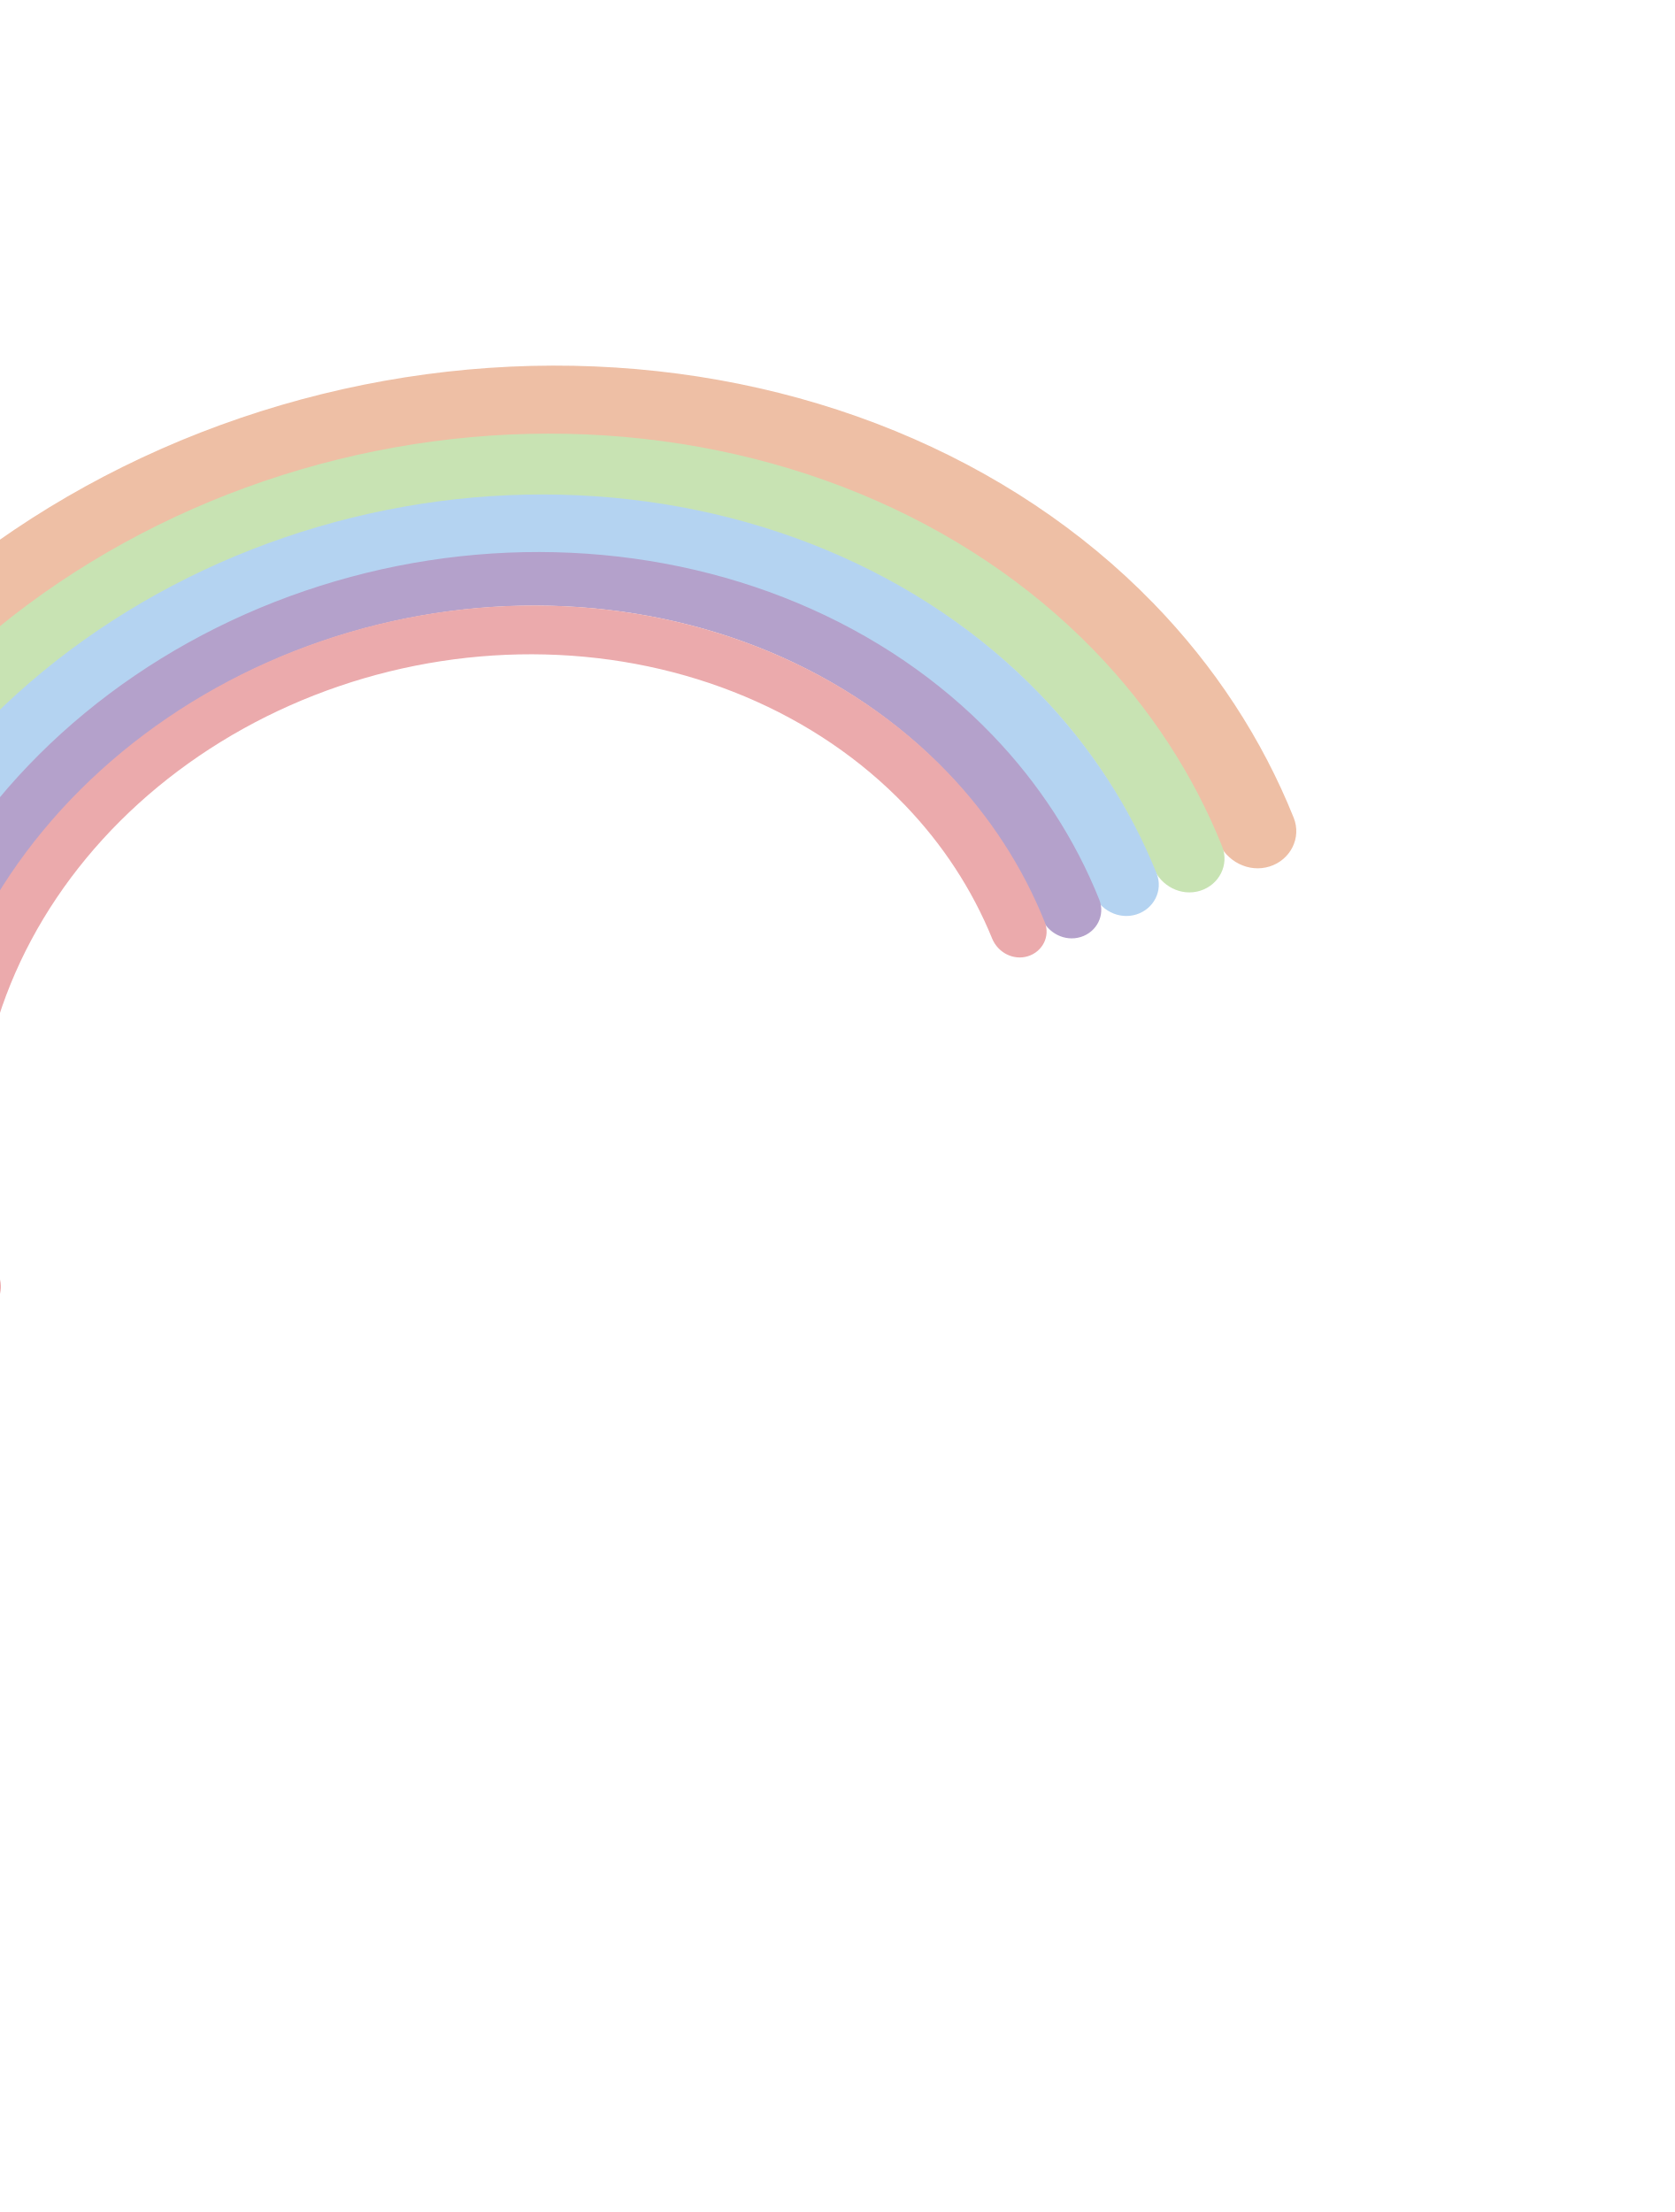
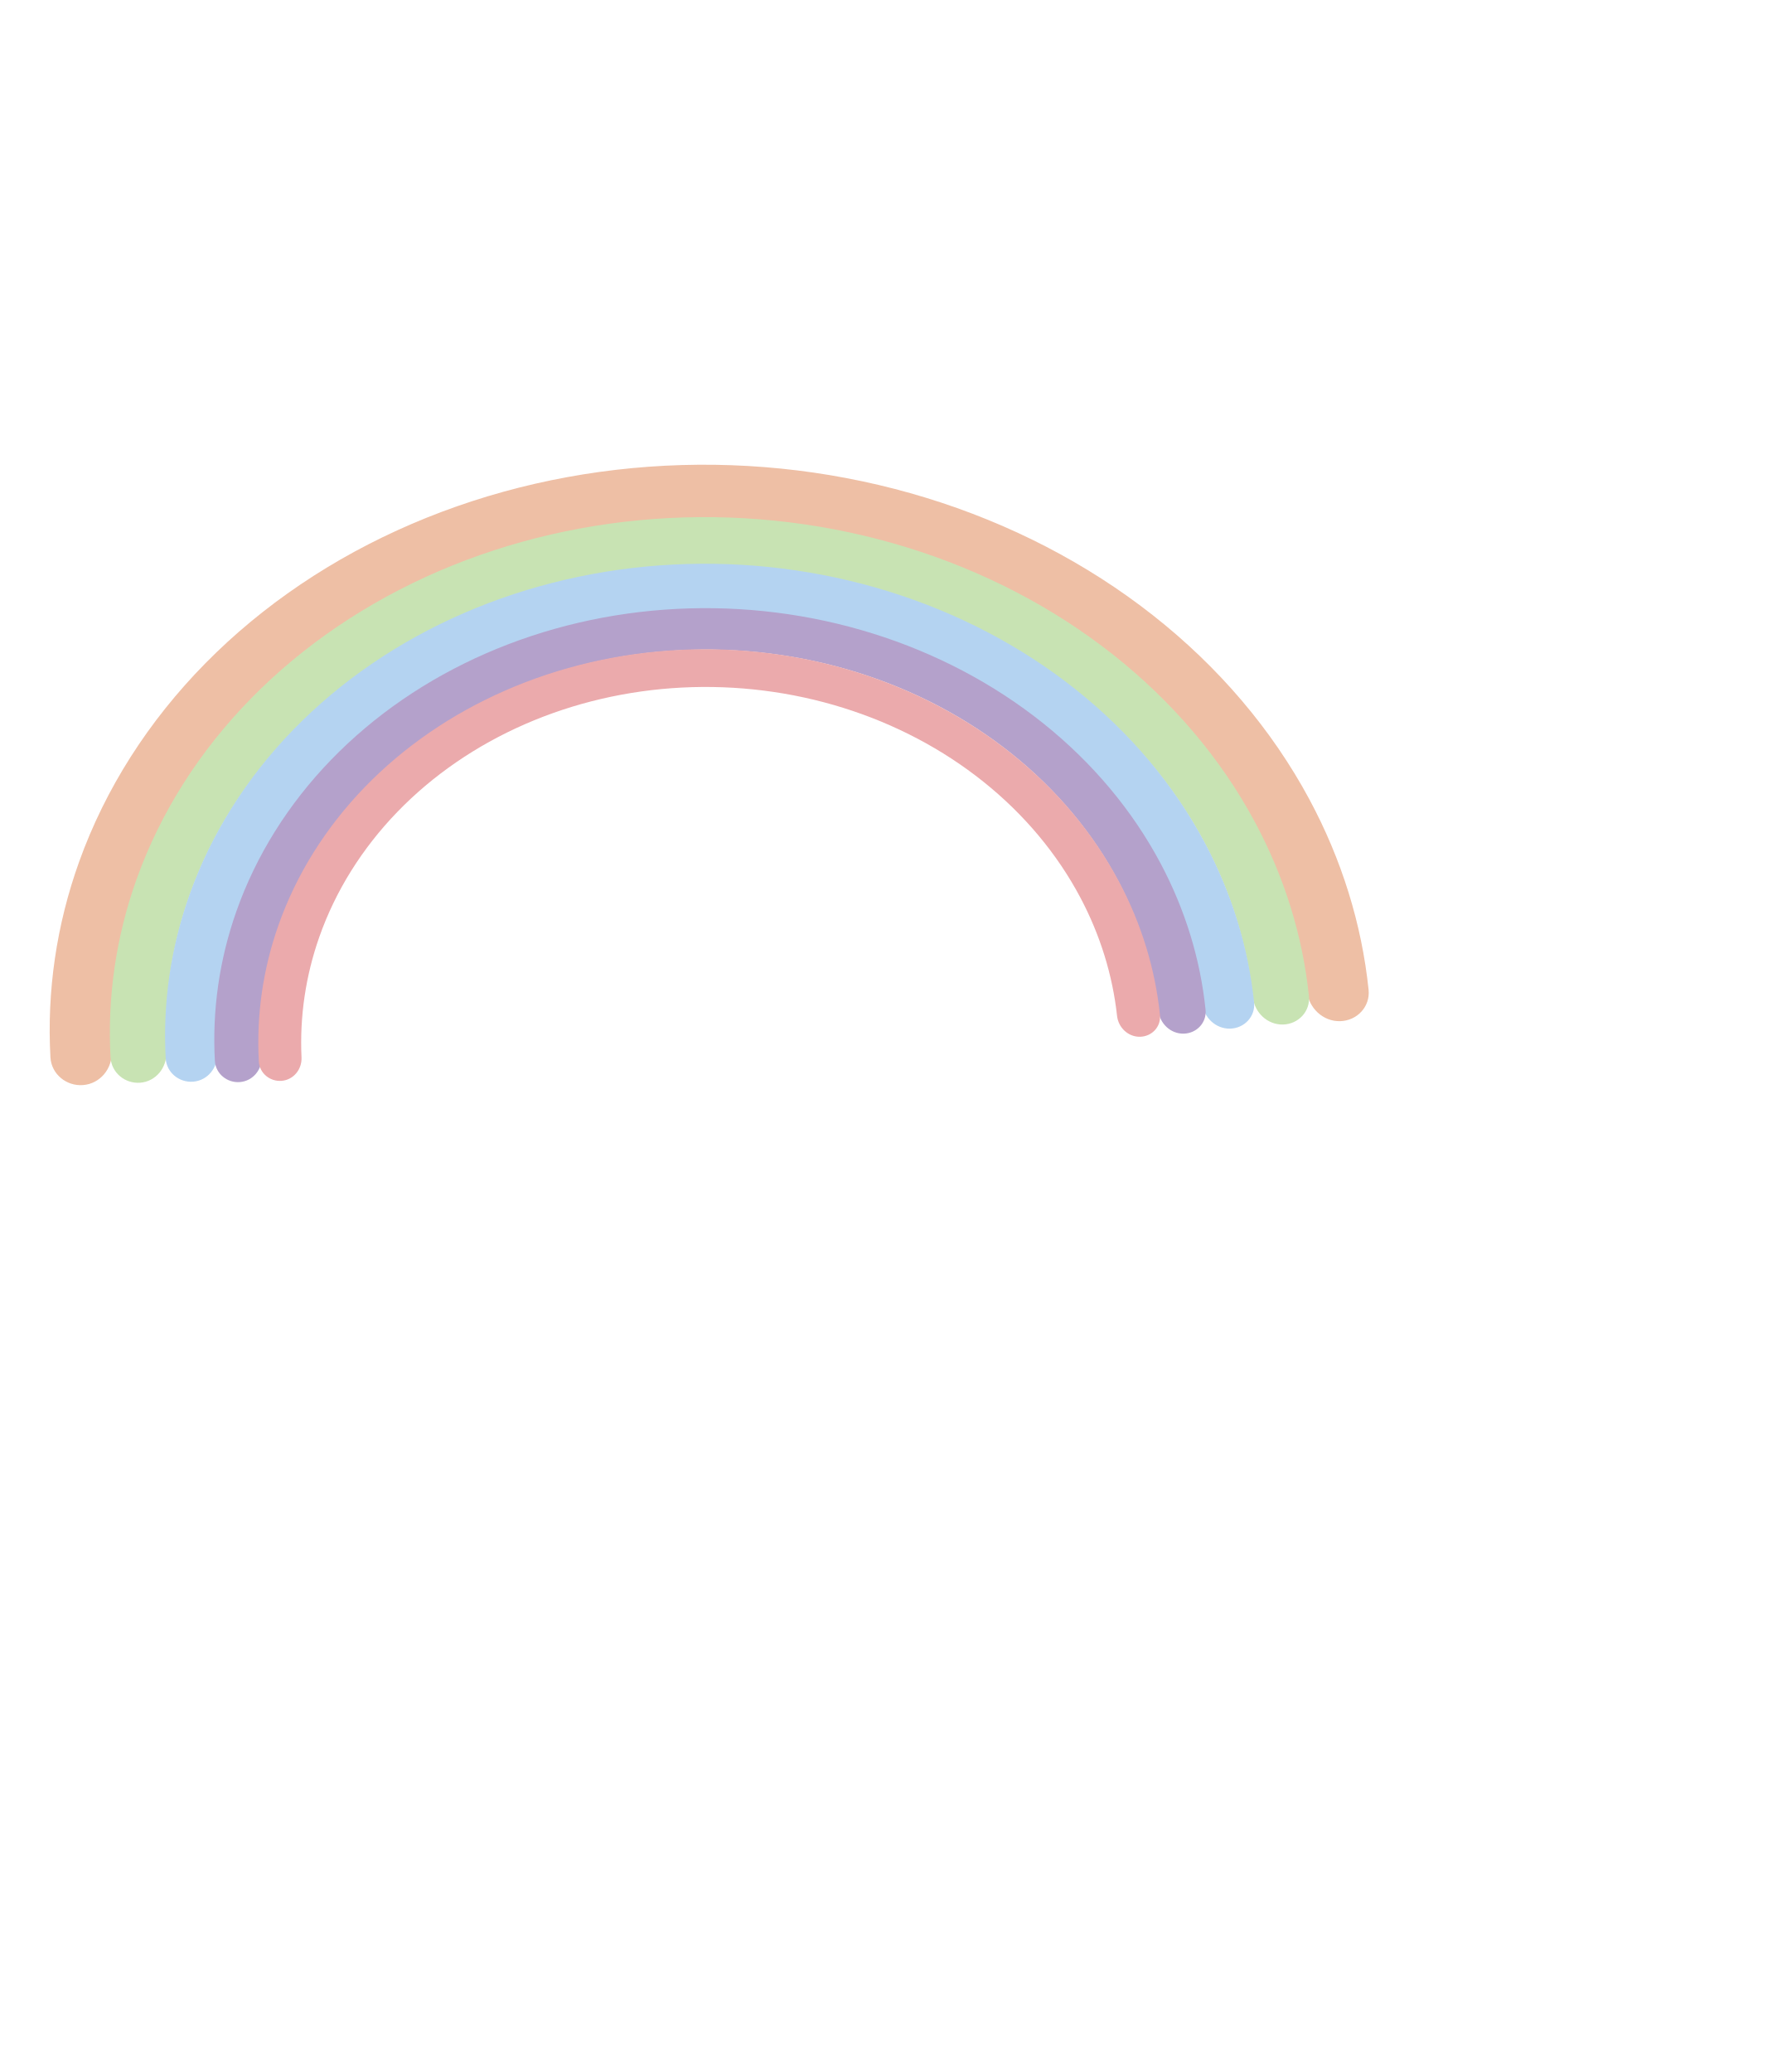
- <svg xmlns="http://www.w3.org/2000/svg" width="968" height="1279" viewBox="0 0 968 1279" fill="none">
+ <svg xmlns="http://www.w3.org/2000/svg" width="1323" height="1539" viewBox="0 0 1323 1539" fill="none">
  <g opacity="0.5">
-     <path d="M733.994 501.035C746.057 497.296 752.688 484.514 747.978 472.781C729.653 427.124 702.18 385.112 666.726 348.653C625.778 306.544 575.021 272.703 517.471 249.142C459.922 225.581 396.755 212.781 331.726 211.503C266.696 210.224 201.131 220.494 138.928 241.701C76.725 262.908 19.154 294.62 -30.363 334.951C-79.881 375.282 -120.334 423.41 -149.318 476.473C-178.302 529.536 -195.225 586.452 -199.082 643.837C-202.431 693.671 -195.867 742.976 -179.75 789.545C-175.677 801.315 -162.434 807.039 -150.778 802.696C-138.807 798.237 -133.097 784.889 -137.172 772.767C-151.091 731.363 -156.719 687.628 -153.749 643.434C-150.252 591.398 -134.906 539.788 -108.624 491.672C-82.341 443.555 -45.659 399.914 -0.758 363.342C44.144 326.77 96.349 298.015 152.753 278.784C209.158 259.554 268.611 250.242 327.578 251.401C386.546 252.56 443.825 264.167 496.009 285.532C548.194 306.896 594.22 337.583 631.352 375.767C662.987 408.3 687.616 445.71 704.228 486.346C709.013 498.05 721.932 504.774 733.994 501.035Z" fill="#DD7F4C" />
-     <path d="M693.898 515.062C704.864 511.662 710.892 500.042 706.614 489.374C689.913 447.72 664.888 409.383 632.604 376.107C595.333 337.692 549.149 306.806 496.797 285.285C444.445 263.765 386.993 252.049 327.857 250.835C268.721 249.621 209.107 258.932 152.559 278.216C96.012 297.501 43.684 326.364 -1.312 363.09C-46.309 399.817 -83.057 443.657 -109.371 492.004C-135.685 540.352 -151.028 592.221 -154.489 644.527C-157.496 689.968 -151.481 734.934 -136.775 777.411C-133.07 788.114 -121.027 793.319 -110.428 789.369C-99.549 785.314 -94.359 773.183 -98.065 762.166C-110.772 724.394 -115.933 684.501 -113.266 644.194C-110.127 596.764 -96.214 549.73 -72.353 505.889C-48.492 462.049 -15.17 422.295 25.633 388.992C66.435 355.689 113.884 329.517 165.161 312.03C216.437 294.544 270.494 286.1 324.118 287.201C377.742 288.302 429.838 298.926 477.31 318.44C524.782 337.954 566.661 365.961 600.457 400.796C629.267 430.49 651.702 464.63 666.841 501.706C671.186 512.348 682.932 518.461 693.898 515.062Z" fill="#92C868" />
-     <path d="M656.974 528.763C667.111 525.621 672.683 514.88 668.729 505.018C653.452 466.919 630.638 431.832 601.257 401.347C567.289 366.105 525.237 337.734 477.6 317.923C429.964 298.111 377.714 287.263 323.958 286.022C270.202 284.782 216.036 293.175 164.681 310.702C113.325 328.229 65.828 354.533 25.013 388.051C-15.803 421.568 -49.103 461.614 -72.91 505.808C-96.716 550.003 -110.542 597.444 -113.566 645.312C-116.189 686.833 -110.639 727.939 -97.219 766.795C-93.798 776.7 -82.655 781.518 -72.851 777.858C-62.803 774.108 -58.01 762.905 -61.426 752.726C-72.998 718.243 -77.752 681.848 -75.43 645.094C-72.693 601.767 -60.179 558.827 -38.631 518.825C-17.083 478.823 13.058 442.577 50.001 412.239C86.944 381.902 129.935 358.093 176.419 342.229C222.902 326.365 271.929 318.768 320.585 319.891C369.241 321.013 416.534 330.833 459.651 348.765C502.769 366.697 540.831 392.375 571.576 424.275C597.734 451.415 618.141 482.587 631.962 516.418C635.98 526.255 646.838 531.906 656.974 528.763Z" fill="#69A8E3" />
-     <path d="M624.872 541.789C634.099 538.929 639.171 529.152 635.577 520.173C621.608 485.271 600.768 453.116 573.944 425.169C542.958 392.887 504.62 366.88 461.209 348.693C417.797 330.507 370.198 320.512 321.241 319.304C272.284 318.095 222.968 325.697 176.224 341.659C129.481 357.62 86.264 381.614 49.143 412.215C12.022 442.816 -18.246 479.399 -39.862 519.79C-61.477 560.181 -73.999 603.555 -76.683 647.334C-79.012 685.335 -73.888 722.968 -61.591 758.549C-58.474 767.569 -48.325 771.957 -39.398 768.622C-30.258 765.207 -25.895 755.016 -29.007 745.756C-39.622 714.169 -44.016 680.838 -41.953 647.187C-39.524 607.561 -28.19 568.302 -8.625 531.743C10.94 495.184 38.336 462.072 71.935 434.374C105.535 406.676 144.651 384.958 186.96 370.511C229.269 356.065 273.906 349.184 318.219 350.277C362.531 351.371 405.615 360.417 444.908 376.878C484.201 393.34 518.901 416.879 546.947 446.099C570.832 470.983 589.474 499.553 602.111 530.55C605.762 539.506 615.646 544.649 624.872 541.789Z" fill="#6A4497" />
-     <path d="M594.343 552.898C602.736 550.296 607.348 541.403 604.081 533.236C591.362 501.444 572.392 472.152 547.977 446.692C519.779 417.288 484.895 393.595 445.399 377.022C405.902 360.449 362.599 351.334 318.063 350.218C273.527 349.103 228.668 356.01 186.151 370.53C143.635 385.049 104.329 406.884 70.571 434.737C36.812 462.59 9.29 495.892 -10.36 532.664C-30.01 569.436 -41.386 608.927 -43.814 648.789C-45.921 683.396 -41.246 717.67 -30.044 750.077C-27.208 758.282 -17.976 762.275 -9.855 759.24C-1.542 756.133 2.425 746.865 -0.405 738.443C-10.076 709.673 -14.087 679.314 -12.221 648.666C-10.024 612.585 0.273 576.841 18.059 543.557C35.845 510.274 60.756 480.132 91.312 454.921C121.868 429.711 157.444 409.947 195.927 396.805C234.41 383.663 275.013 377.411 315.324 378.421C355.635 379.43 394.829 387.681 430.579 402.681C466.328 417.682 497.903 439.127 523.425 465.742C545.165 488.412 562.135 514.439 573.641 542.674C576.961 550.821 585.95 555.499 594.343 552.898Z" fill="#D8555A" />
+     <path d="M995.292 758.49C1007.92 758.202 1017.8 747.728 1016.49 735.153C1011.39 686.222 996.488 638.286 972.392 593.502C944.562 541.778 905.031 495.315 856.149 456.875C807.268 418.435 750.033 388.803 687.847 369.74C625.661 350.677 559.794 342.572 494.16 345.908C428.526 349.243 364.465 363.951 305.786 389.156C247.106 414.362 195.006 449.55 152.581 492.63C110.156 535.711 78.273 585.803 58.827 639.93C41.94 686.936 34.731 736.151 37.459 785.354C38.148 797.79 49.314 806.926 61.714 805.947C74.449 804.941 83.6 793.671 83.005 780.895C80.975 737.262 87.556 693.66 102.532 651.976C120.166 602.894 149.077 557.471 187.547 518.406C226.017 479.342 273.261 447.433 326.47 424.578C379.68 401.722 437.769 388.385 497.285 385.361C556.8 382.336 616.528 389.685 672.917 406.971C729.306 424.257 781.206 451.127 825.531 485.984C869.856 520.84 905.702 562.972 930.938 609.875C952.439 649.837 965.865 692.567 970.696 736.2C972.087 748.768 982.667 758.777 995.292 758.49Z" fill="#DD7F4C" />
+     <path d="M952.886 760.982C964.364 760.721 973.347 751.199 972.16 739.767C967.522 695.13 953.97 651.4 932.049 610.546C906.742 563.382 870.799 521.015 826.356 485.963C781.912 450.91 729.876 423.888 673.34 406.503C616.804 389.118 556.922 381.724 497.254 384.762C437.586 387.799 379.349 401.205 326.006 424.184C272.662 447.162 225.301 479.244 186.737 518.522C148.173 557.799 119.193 603.471 101.521 652.823C86.168 695.698 79.62 740.59 82.114 785.47C82.742 796.779 92.895 805.088 104.172 804.196C115.746 803.28 124.063 793.037 123.521 781.426C121.659 741.618 127.637 701.838 141.255 663.809C157.28 619.057 183.559 577.643 218.528 542.026C253.497 506.41 296.444 477.319 344.814 456.482C393.185 435.646 445.993 423.489 500.099 420.735C554.206 417.98 608.505 424.685 659.771 440.45C711.037 456.214 758.223 480.717 798.523 512.502C838.824 544.287 871.417 582.705 894.364 625.473C913.926 661.929 926.138 700.912 930.529 740.719C931.79 752.145 941.408 761.244 952.886 760.982Z" fill="#92C868" />
+     <path d="M913.621 764.033C924.231 763.791 932.535 754.99 931.437 744.422C927.193 703.594 914.877 663.595 894.982 626.222C871.982 583.015 839.322 544.2 798.945 512.084C758.567 479.968 711.296 455.207 659.941 439.272C608.586 423.337 554.195 416.554 500.002 419.326C445.809 422.097 392.919 434.367 344.477 455.406C296.034 476.445 253.028 505.824 218.015 541.795C183.001 577.767 156.695 619.598 140.659 664.801C126.75 704.01 120.815 745.063 123.065 786.11C123.638 796.573 133.033 804.262 143.465 803.431C154.155 802.58 161.838 793.121 161.344 782.396C159.671 746.061 165.081 709.758 177.393 675.049C191.907 634.135 215.718 596.273 247.409 563.714C279.101 531.155 318.027 504.563 361.874 485.52C405.72 466.477 453.592 455.372 502.644 452.863C551.696 450.354 600.926 456.494 647.409 470.917C693.892 485.34 736.679 507.752 773.225 536.821C809.772 565.89 839.333 601.023 860.151 640.13C877.864 673.404 888.94 708.977 892.953 745.302C894.12 755.863 903.011 764.275 913.621 764.033Z" fill="#69A8E3" />
+     <path d="M879.178 767.756C888.835 767.536 896.393 759.524 895.4 749.904C891.538 712.509 880.315 675.871 862.184 641.64C841.239 602.098 811.503 566.574 774.743 537.18C737.983 507.785 694.95 485.12 648.201 470.532C601.452 455.944 551.942 449.731 502.614 452.261C453.285 454.791 405.145 466.014 361.055 485.262C316.965 504.51 277.825 531.39 245.962 564.304C214.098 597.219 190.162 635.496 175.575 676.86C162.913 712.765 157.52 750.36 159.588 787.95C160.112 797.479 168.668 804.483 178.168 803.723C187.895 802.946 194.884 794.341 194.431 784.583C192.886 751.297 197.801 718.038 209.013 686.243C222.216 648.803 243.882 614.157 272.722 584.365C301.563 554.573 336.99 530.244 376.897 512.822C416.804 495.4 460.377 485.242 505.025 482.952C549.674 480.662 594.487 486.286 636.801 499.49C679.114 512.694 718.065 533.208 751.337 559.814C784.61 586.42 811.525 618.574 830.482 654.364C846.627 684.844 856.72 717.431 860.371 750.705C861.426 760.32 869.52 767.976 879.178 767.756Z" fill="#6A4497" />
+     <path d="M846.772 770.066C855.556 769.866 862.431 762.579 861.529 753.829C858.016 719.768 847.806 686.396 831.309 655.217C812.256 619.207 785.207 586.856 751.77 560.087C718.333 533.317 679.189 512.676 636.667 499.39C594.144 486.104 549.111 480.445 504.242 482.748C459.374 485.051 415.588 495.27 375.485 512.797C335.382 530.324 299.783 554.802 270.802 584.775C241.821 614.748 220.05 649.605 206.784 687.274C195.267 719.976 190.364 754.218 192.249 788.455C192.726 797.123 200.509 803.494 209.151 802.803C217.997 802.095 224.354 794.27 223.942 785.395C222.532 755.075 227 724.78 237.2 695.819C249.207 661.724 268.912 630.174 295.144 603.044C321.375 575.915 353.598 553.759 389.896 537.895C426.193 522.031 465.826 512.781 506.437 510.697C547.049 508.612 587.81 513.735 626.299 525.76C664.787 537.786 700.217 556.469 730.482 580.698C760.747 604.928 785.23 634.21 802.475 666.804C817.164 694.566 826.346 724.249 829.667 754.557C830.626 763.303 837.988 770.266 846.772 770.066Z" fill="#D8555A" />
  </g>
</svg>
